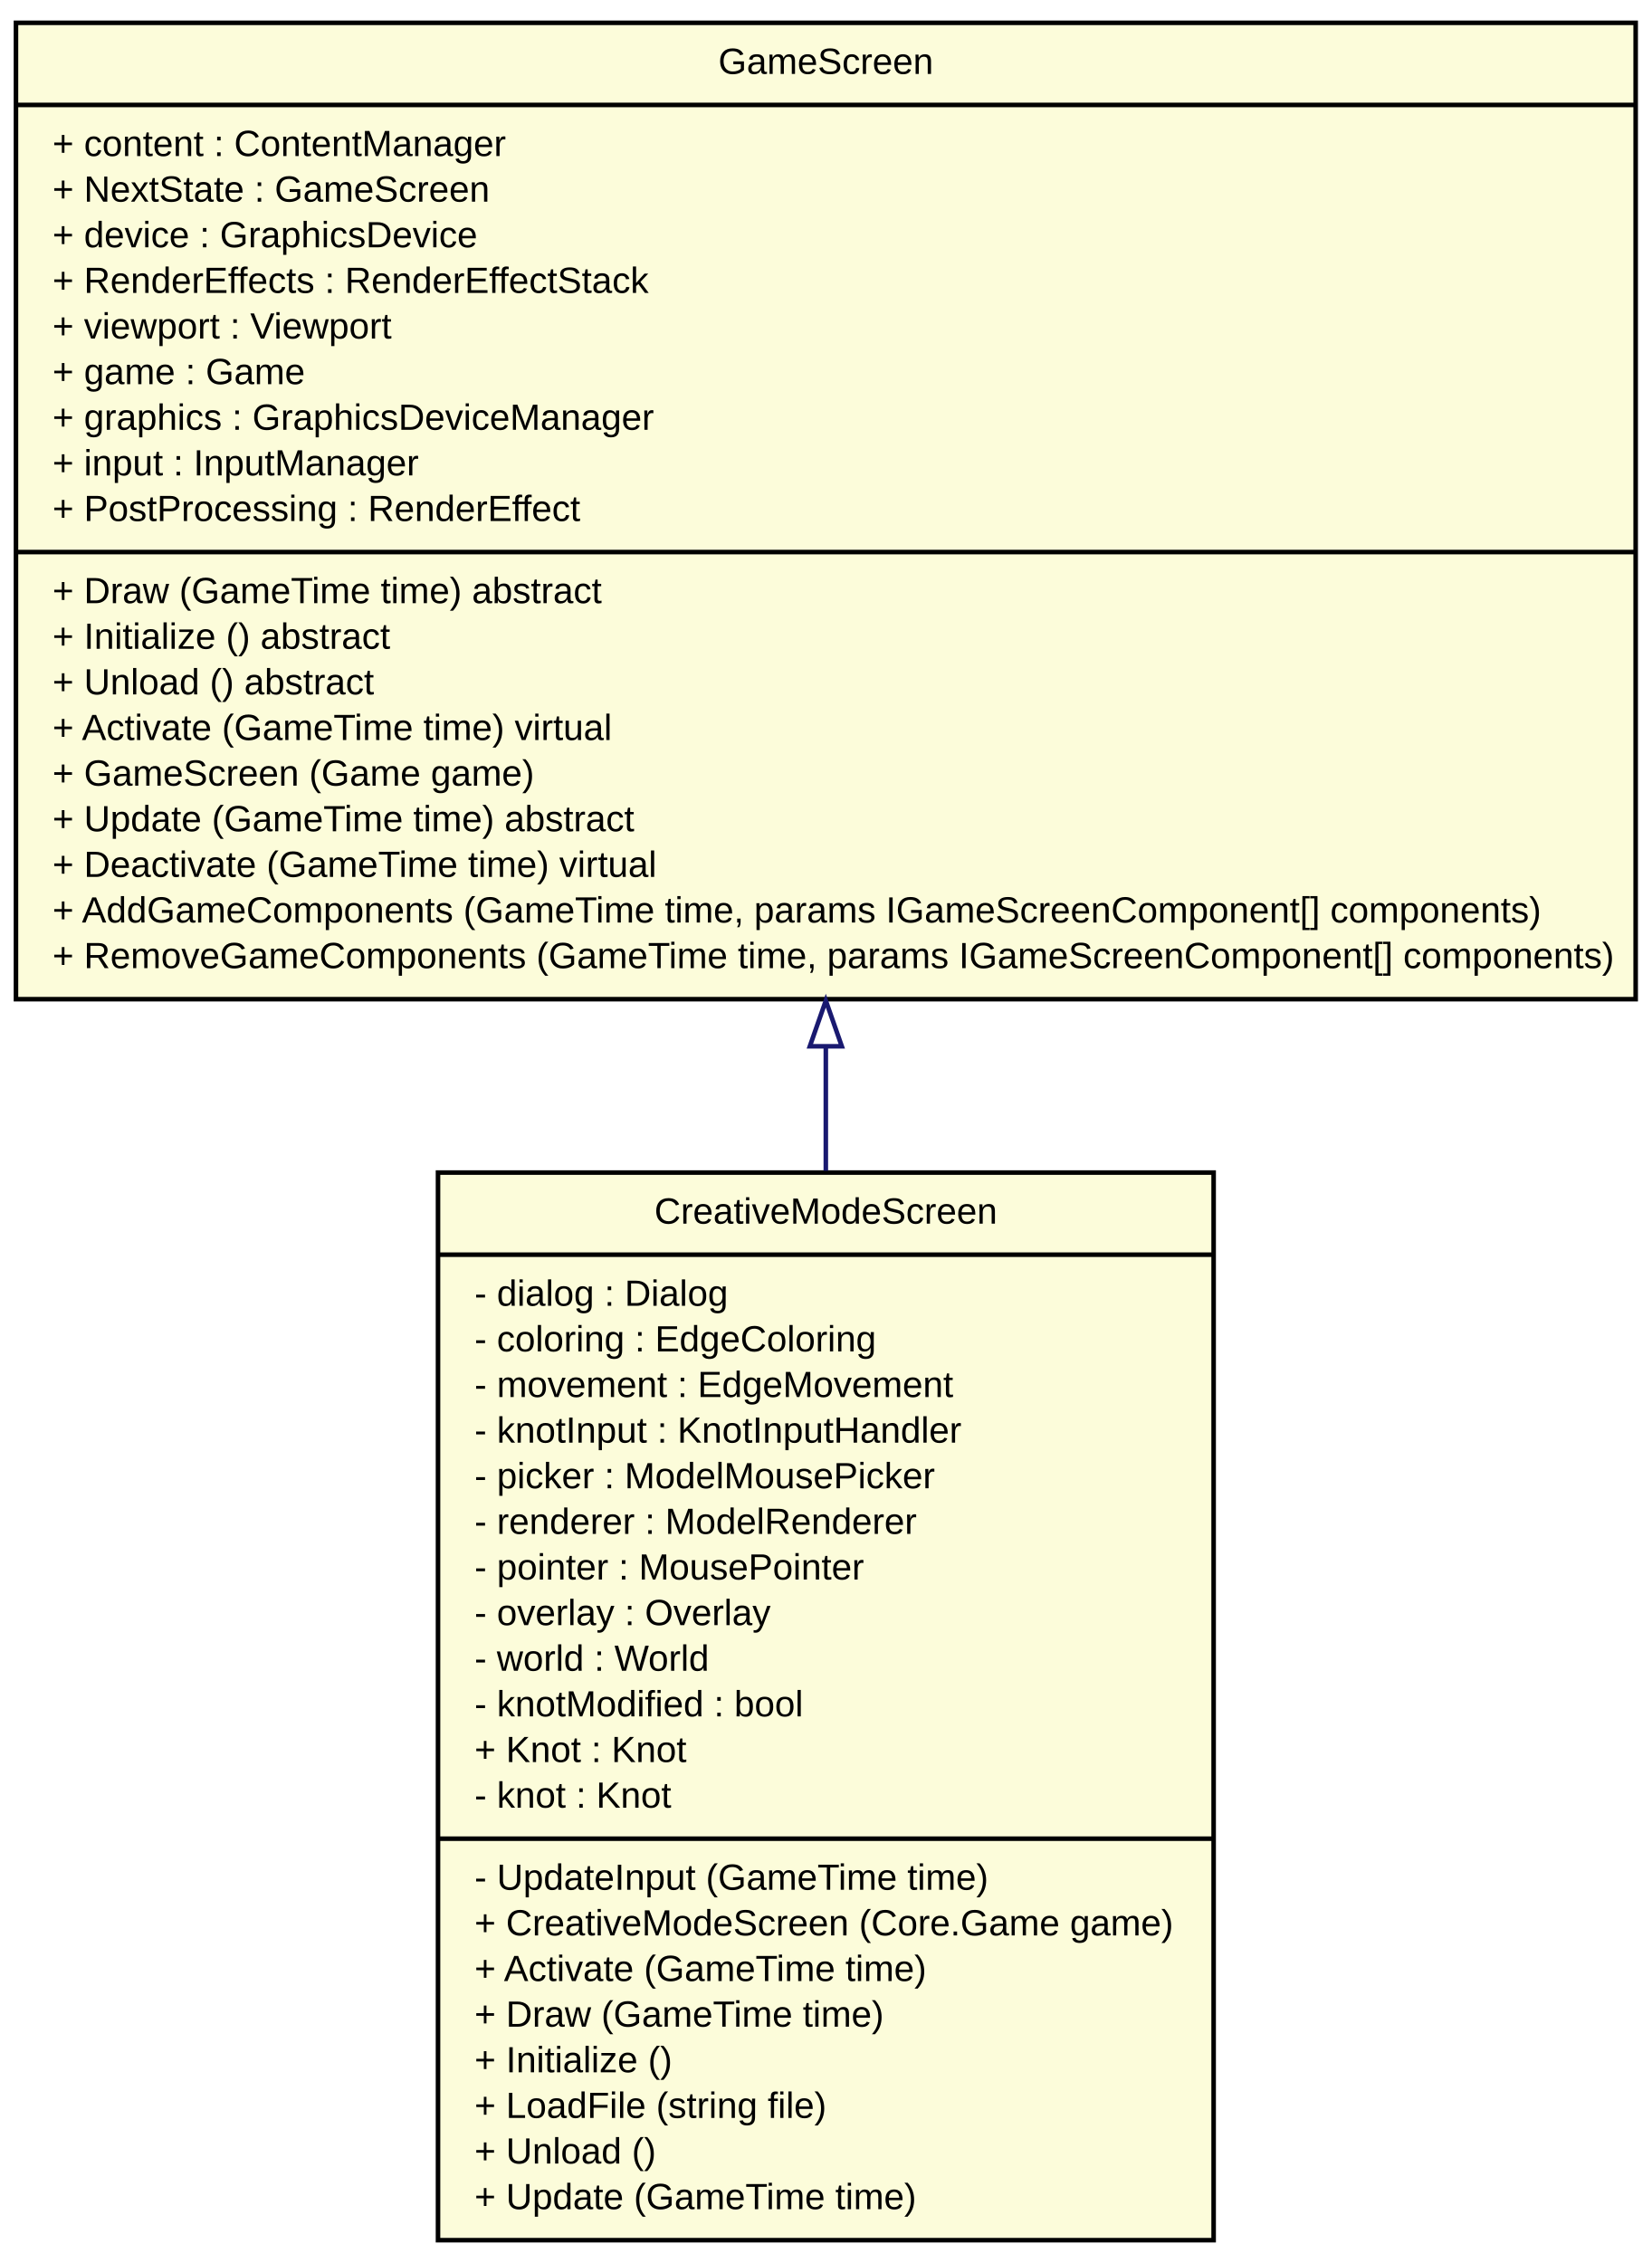
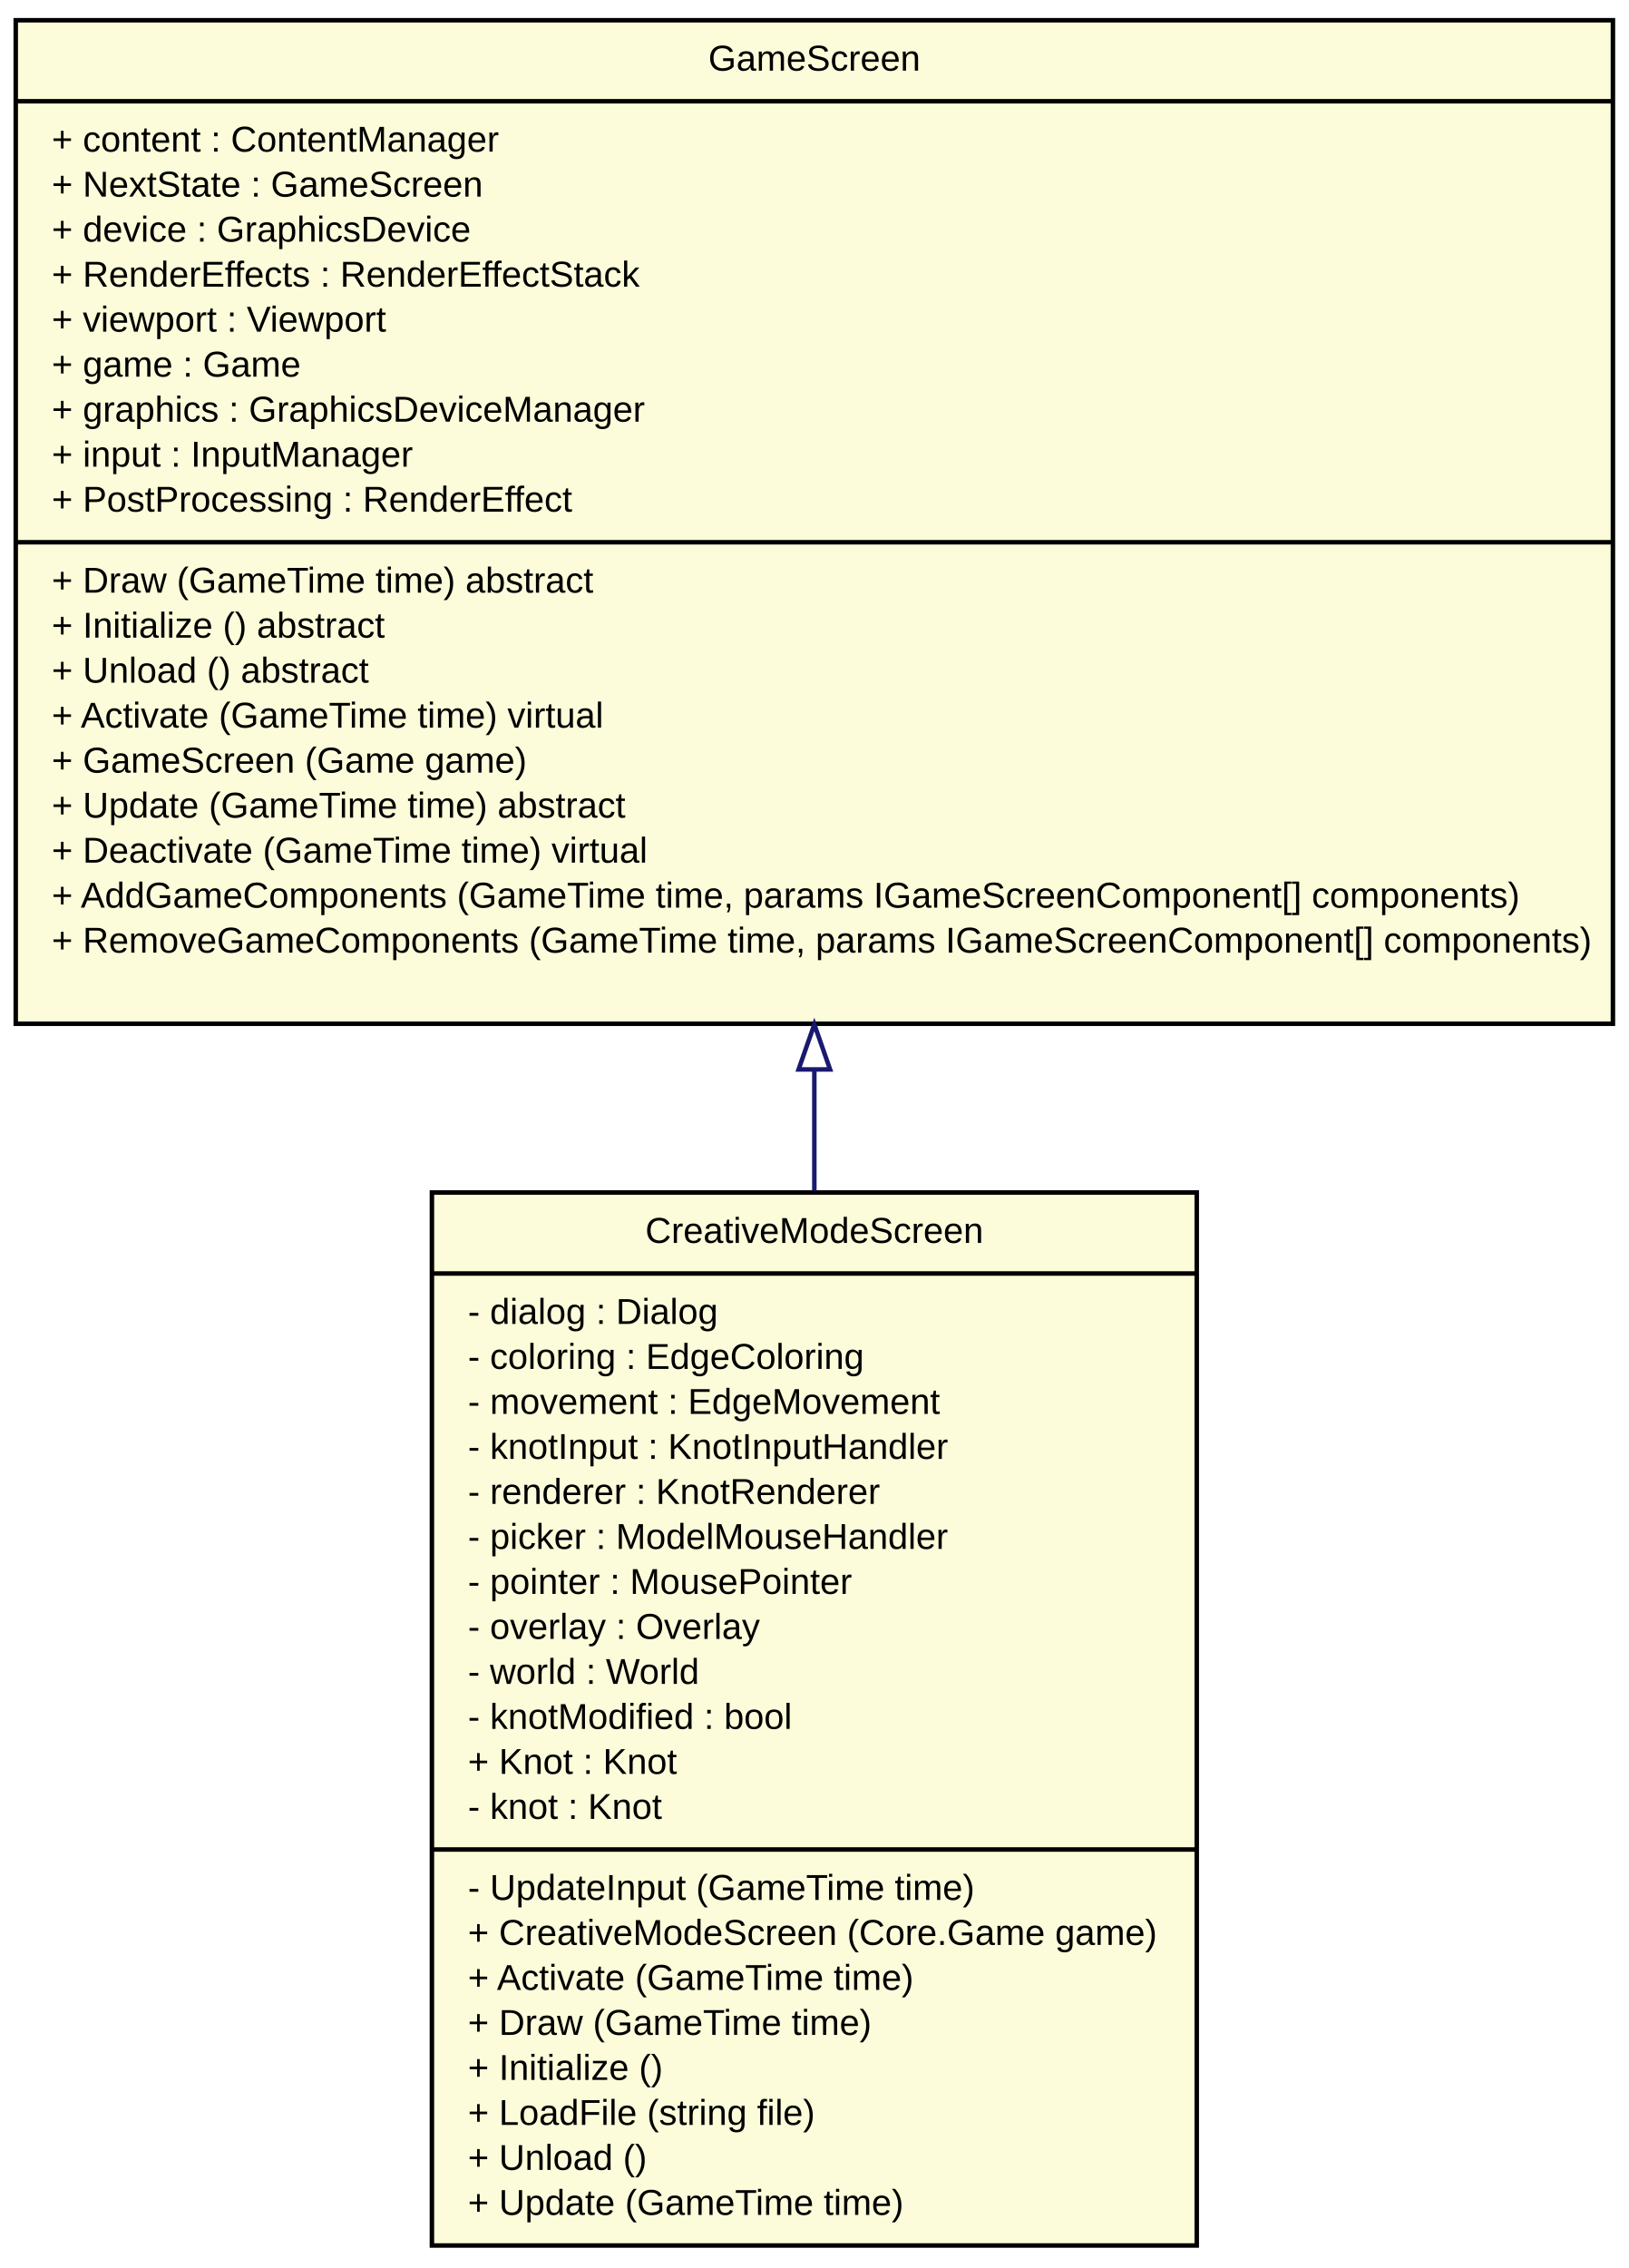
- <svg xmlns="http://www.w3.org/2000/svg" width="362pt" height="496pt" viewBox="0.00 0.00 362.00 496.00">
-   <g id="graph1" class="graph" transform="scale(1 1) rotate(0) translate(4 492)">
-     <polygon fill="white" stroke="white" points="-4,5 -4,-492 359,-492 359,5 -4,5" />
+ <svg xmlns="http://www.w3.org/2000/svg" width="362pt" height="504pt" viewBox="0.00 0.00 362.00 504.00">
+   <g id="graph1" class="graph" transform="scale(1 1) rotate(0) translate(4 500)">
+     <polygon fill="white" stroke="white" points="-4,5 -4,-500 359,-500 359,5 -4,5" />
    <g id="node1" class="node">
      <polygon fill="#fcfcda" stroke="black" points="92,-1 92,-235 262,-235 262,-1 92,-1" />
      <text text-anchor="middle" x="177" y="-223.8" font-family="Arial" font-size="8.00">CreativeModeScreen</text>
      <polyline fill="none" stroke="black" points="92,-217 262,-217 " />
      <text text-anchor="start" x="100" y="-205.8" font-family="Arial" font-size="8.00">- dialog : Dialog</text>
      <text text-anchor="start" x="100" y="-195.8" font-family="Arial" font-size="8.00">- coloring : EdgeColoring</text>
      <text text-anchor="start" x="100" y="-185.8" font-family="Arial" font-size="8.00">- movement : EdgeMovement</text>
      <text text-anchor="start" x="100" y="-175.8" font-family="Arial" font-size="8.00">- knotInput : KnotInputHandler</text>
-       <text text-anchor="start" x="100" y="-165.8" font-family="Arial" font-size="8.00">- picker : ModelMousePicker</text>
-       <text text-anchor="start" x="100" y="-155.8" font-family="Arial" font-size="8.00">- renderer : ModelRenderer</text>
+       <text text-anchor="start" x="100" y="-165.8" font-family="Arial" font-size="8.00">- renderer : KnotRenderer</text>
+       <text text-anchor="start" x="100" y="-155.8" font-family="Arial" font-size="8.00">- picker : ModelMouseHandler</text>
      <text text-anchor="start" x="100" y="-145.8" font-family="Arial" font-size="8.00">- pointer : MousePointer</text>
      <text text-anchor="start" x="100" y="-135.8" font-family="Arial" font-size="8.00">- overlay : Overlay</text>
      <text text-anchor="start" x="100" y="-125.8" font-family="Arial" font-size="8.00">- world : World</text>
      <text text-anchor="start" x="100" y="-115.8" font-family="Arial" font-size="8.00">- knotModified : bool</text>
      <text text-anchor="start" x="100" y="-105.8" font-family="Arial" font-size="8.00">+ Knot : Knot</text>
      <text text-anchor="start" x="100" y="-95.8" font-family="Arial" font-size="8.00">- knot : Knot</text>
      <polyline fill="none" stroke="black" points="92,-89 262,-89 " />
      <text text-anchor="start" x="100" y="-77.8" font-family="Arial" font-size="8.00">- UpdateInput (GameTime time)</text>
      <text text-anchor="start" x="100" y="-67.8" font-family="Arial" font-size="8.00">+ CreativeModeScreen (Core.Game game)</text>
      <text text-anchor="start" x="100" y="-57.8" font-family="Arial" font-size="8.00">+ Activate (GameTime time)</text>
      <text text-anchor="start" x="100" y="-47.8" font-family="Arial" font-size="8.00">+ Draw (GameTime time)</text>
      <text text-anchor="start" x="100" y="-37.8" font-family="Arial" font-size="8.00">+ Initialize ()</text>
      <text text-anchor="start" x="100" y="-27.8" font-family="Arial" font-size="8.00">+ LoadFile (string file)</text>
      <text text-anchor="start" x="100" y="-17.8" font-family="Arial" font-size="8.00">+ Unload ()</text>
      <text text-anchor="start" x="100" y="-7.8" font-family="Arial" font-size="8.00">+ Update (GameTime time)</text>
    </g>
    <g id="node2" class="node">
-       <polygon fill="#fcfcda" stroke="black" points="-0.5,-273 -0.5,-487 354.5,-487 354.5,-273 -0.5,-273" />
-       <text text-anchor="middle" x="177" y="-475.8" font-family="Arial" font-size="8.00">GameScreen</text>
-       <polyline fill="none" stroke="black" points="-0.5,-469 354.5,-469 " />
-       <text text-anchor="start" x="7.5" y="-457.8" font-family="Arial" font-size="8.00">+ content : ContentManager</text>
-       <text text-anchor="start" x="7.5" y="-447.8" font-family="Arial" font-size="8.00">+ NextState : GameScreen</text>
-       <text text-anchor="start" x="7.5" y="-437.8" font-family="Arial" font-size="8.00">+ device : GraphicsDevice</text>
-       <text text-anchor="start" x="7.5" y="-427.8" font-family="Arial" font-size="8.00">+ RenderEffects : RenderEffectStack</text>
-       <text text-anchor="start" x="7.5" y="-417.8" font-family="Arial" font-size="8.00">+ viewport : Viewport</text>
-       <text text-anchor="start" x="7.5" y="-407.8" font-family="Arial" font-size="8.00">+ game : Game</text>
-       <text text-anchor="start" x="7.5" y="-397.8" font-family="Arial" font-size="8.00">+ graphics : GraphicsDeviceManager</text>
-       <text text-anchor="start" x="7.5" y="-387.8" font-family="Arial" font-size="8.00">+ input : InputManager</text>
-       <text text-anchor="start" x="7.5" y="-377.8" font-family="Arial" font-size="8.00">+ PostProcessing : RenderEffect</text>
-       <polyline fill="none" stroke="black" points="-0.5,-371 354.5,-371 " />
-       <text text-anchor="start" x="7.5" y="-359.8" font-family="Arial" font-size="8.00">+ Draw (GameTime time) abstract</text>
-       <text text-anchor="start" x="7.5" y="-349.8" font-family="Arial" font-size="8.00">+ Initialize () abstract</text>
-       <text text-anchor="start" x="7.5" y="-339.8" font-family="Arial" font-size="8.00">+ Unload () abstract</text>
-       <text text-anchor="start" x="7.5" y="-329.8" font-family="Arial" font-size="8.00">+ Activate (GameTime time) virtual</text>
-       <text text-anchor="start" x="7.5" y="-319.8" font-family="Arial" font-size="8.00">+ GameScreen (Game game)</text>
-       <text text-anchor="start" x="7.5" y="-309.8" font-family="Arial" font-size="8.00">+ Update (GameTime time) abstract</text>
-       <text text-anchor="start" x="7.5" y="-299.8" font-family="Arial" font-size="8.00">+ Deactivate (GameTime time) virtual</text>
-       <text text-anchor="start" x="7.5" y="-289.8" font-family="Arial" font-size="8.00">+ AddGameComponents (GameTime time, params IGameScreenComponent[] components)</text>
-       <text text-anchor="start" x="7.5" y="-279.8" font-family="Arial" font-size="8.00">+ RemoveGameComponents (GameTime time, params IGameScreenComponent[] components)</text>
+       <polygon fill="#fcfcda" stroke="black" points="-0.5,-272.5 -0.5,-495.5 354.5,-495.5 354.5,-272.5 -0.5,-272.5" />
+       <text text-anchor="middle" x="177" y="-484.3" font-family="Arial" font-size="8.00">GameScreen</text>
+       <polyline fill="none" stroke="black" points="-0.5,-477.5 354.5,-477.5 " />
+       <text text-anchor="start" x="7.5" y="-466.3" font-family="Arial" font-size="8.00">+ content : ContentManager</text>
+       <text text-anchor="start" x="7.5" y="-456.3" font-family="Arial" font-size="8.00">+ NextState : GameScreen</text>
+       <text text-anchor="start" x="7.5" y="-446.3" font-family="Arial" font-size="8.00">+ device : GraphicsDevice</text>
+       <text text-anchor="start" x="7.5" y="-436.3" font-family="Arial" font-size="8.00">+ RenderEffects : RenderEffectStack</text>
+       <text text-anchor="start" x="7.5" y="-426.3" font-family="Arial" font-size="8.00">+ viewport : Viewport</text>
+       <text text-anchor="start" x="7.5" y="-416.3" font-family="Arial" font-size="8.00">+ game : Game</text>
+       <text text-anchor="start" x="7.5" y="-406.3" font-family="Arial" font-size="8.00">+ graphics : GraphicsDeviceManager</text>
+       <text text-anchor="start" x="7.5" y="-396.3" font-family="Arial" font-size="8.00">+ input : InputManager</text>
+       <text text-anchor="start" x="7.5" y="-386.3" font-family="Arial" font-size="8.00">+ PostProcessing : RenderEffect</text>
+       <polyline fill="none" stroke="black" points="-0.5,-379.5 354.5,-379.5 " />
+       <text text-anchor="start" x="7.5" y="-368.3" font-family="Arial" font-size="8.00">+ Draw (GameTime time) abstract</text>
+       <text text-anchor="start" x="7.5" y="-358.3" font-family="Arial" font-size="8.00">+ Initialize () abstract</text>
+       <text text-anchor="start" x="7.5" y="-348.3" font-family="Arial" font-size="8.00">+ Unload () abstract</text>
+       <text text-anchor="start" x="7.5" y="-338.3" font-family="Arial" font-size="8.00">+ Activate (GameTime time) virtual</text>
+       <text text-anchor="start" x="7.5" y="-328.3" font-family="Arial" font-size="8.00">+ GameScreen (Game game)</text>
+       <text text-anchor="start" x="7.5" y="-318.3" font-family="Arial" font-size="8.00">+ Update (GameTime time) abstract</text>
+       <text text-anchor="start" x="7.5" y="-308.3" font-family="Arial" font-size="8.00">+ Deactivate (GameTime time) virtual</text>
+       <text text-anchor="start" x="7.5" y="-298.3" font-family="Arial" font-size="8.00">+ AddGameComponents (GameTime time, params IGameScreenComponent[] components)</text>
+       <text text-anchor="start" x="7.5" y="-288.3" font-family="Arial" font-size="8.00">+ RemoveGameComponents (GameTime time, params IGameScreenComponent[] components)</text>
    </g>
    <g id="edge2" class="edge">
-       <path fill="none" stroke="midnightblue" d="M177,-262.538C177,-253.515 177,-244.406 177,-235.384" />
-       <polygon fill="none" stroke="midnightblue" points="173.5,-262.679 177,-272.679 180.5,-262.679 173.5,-262.679" />
+       <path fill="none" stroke="midnightblue" d="M177,-262.272C177,-253.313 177,-244.285 177,-235.353" />
+       <polygon fill="none" stroke="midnightblue" points="173.5,-262.348 177,-272.348 180.5,-262.348 173.5,-262.348" />
    </g>
  </g>
</svg>
